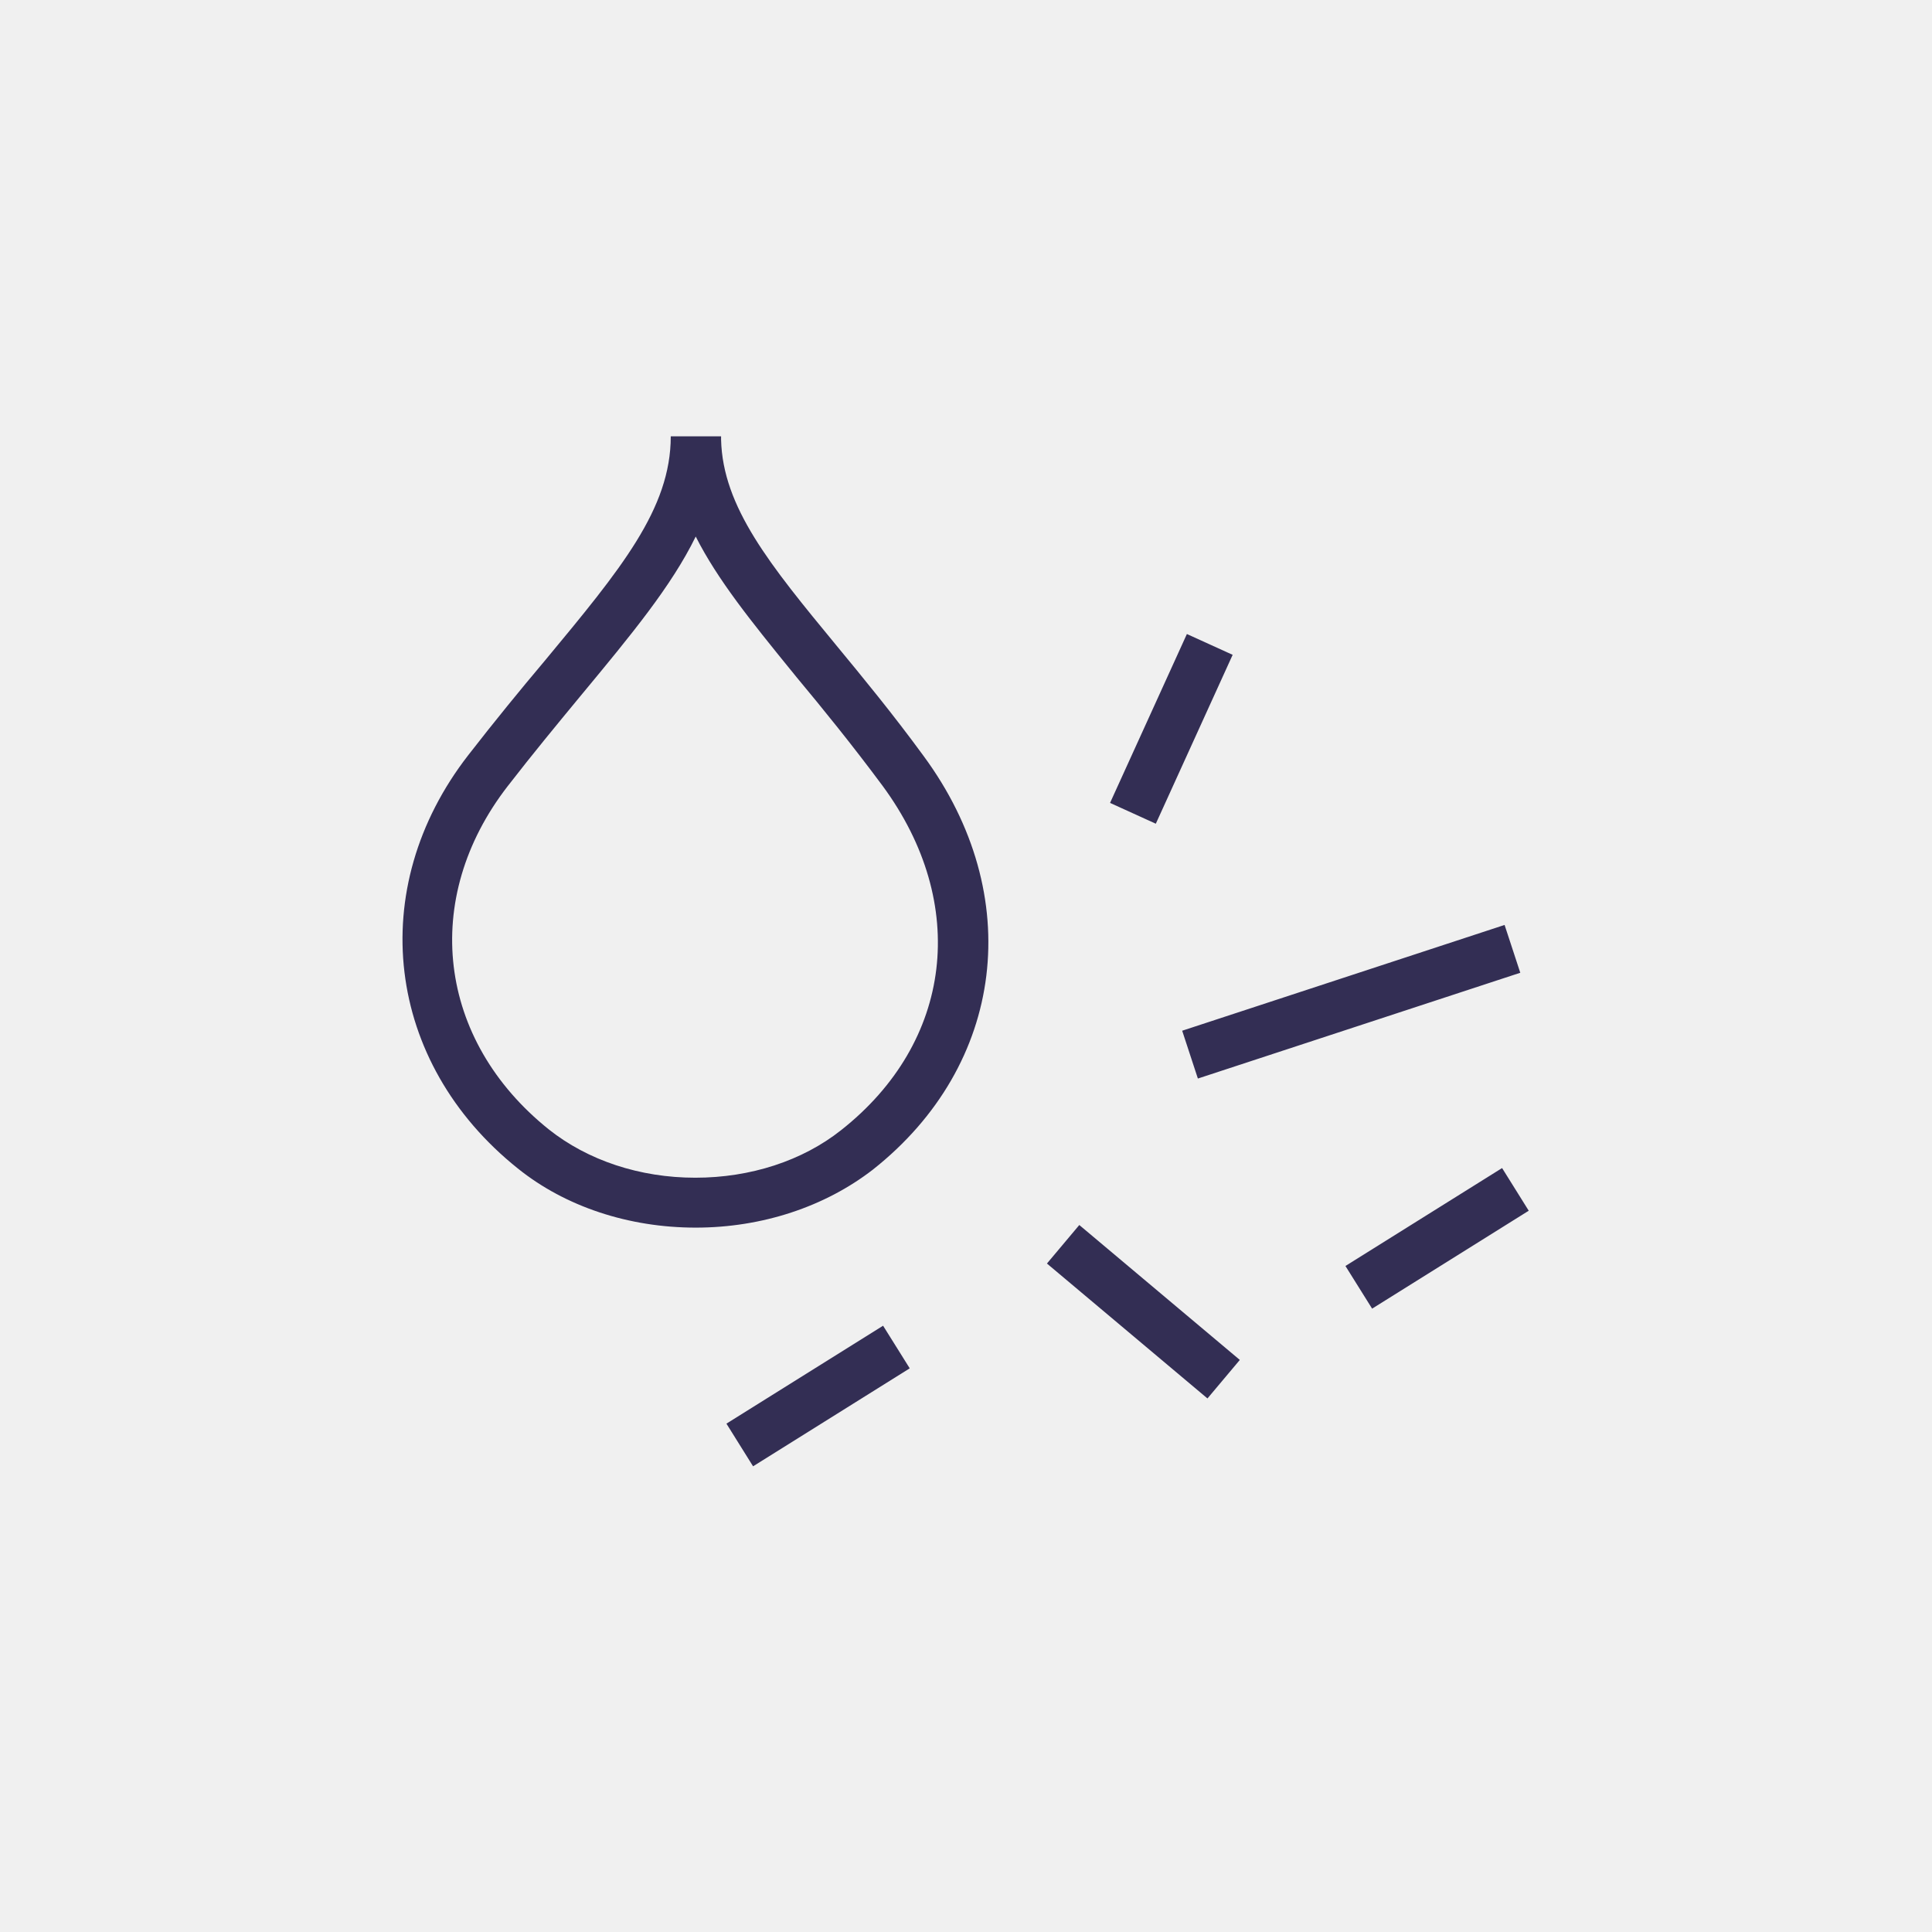
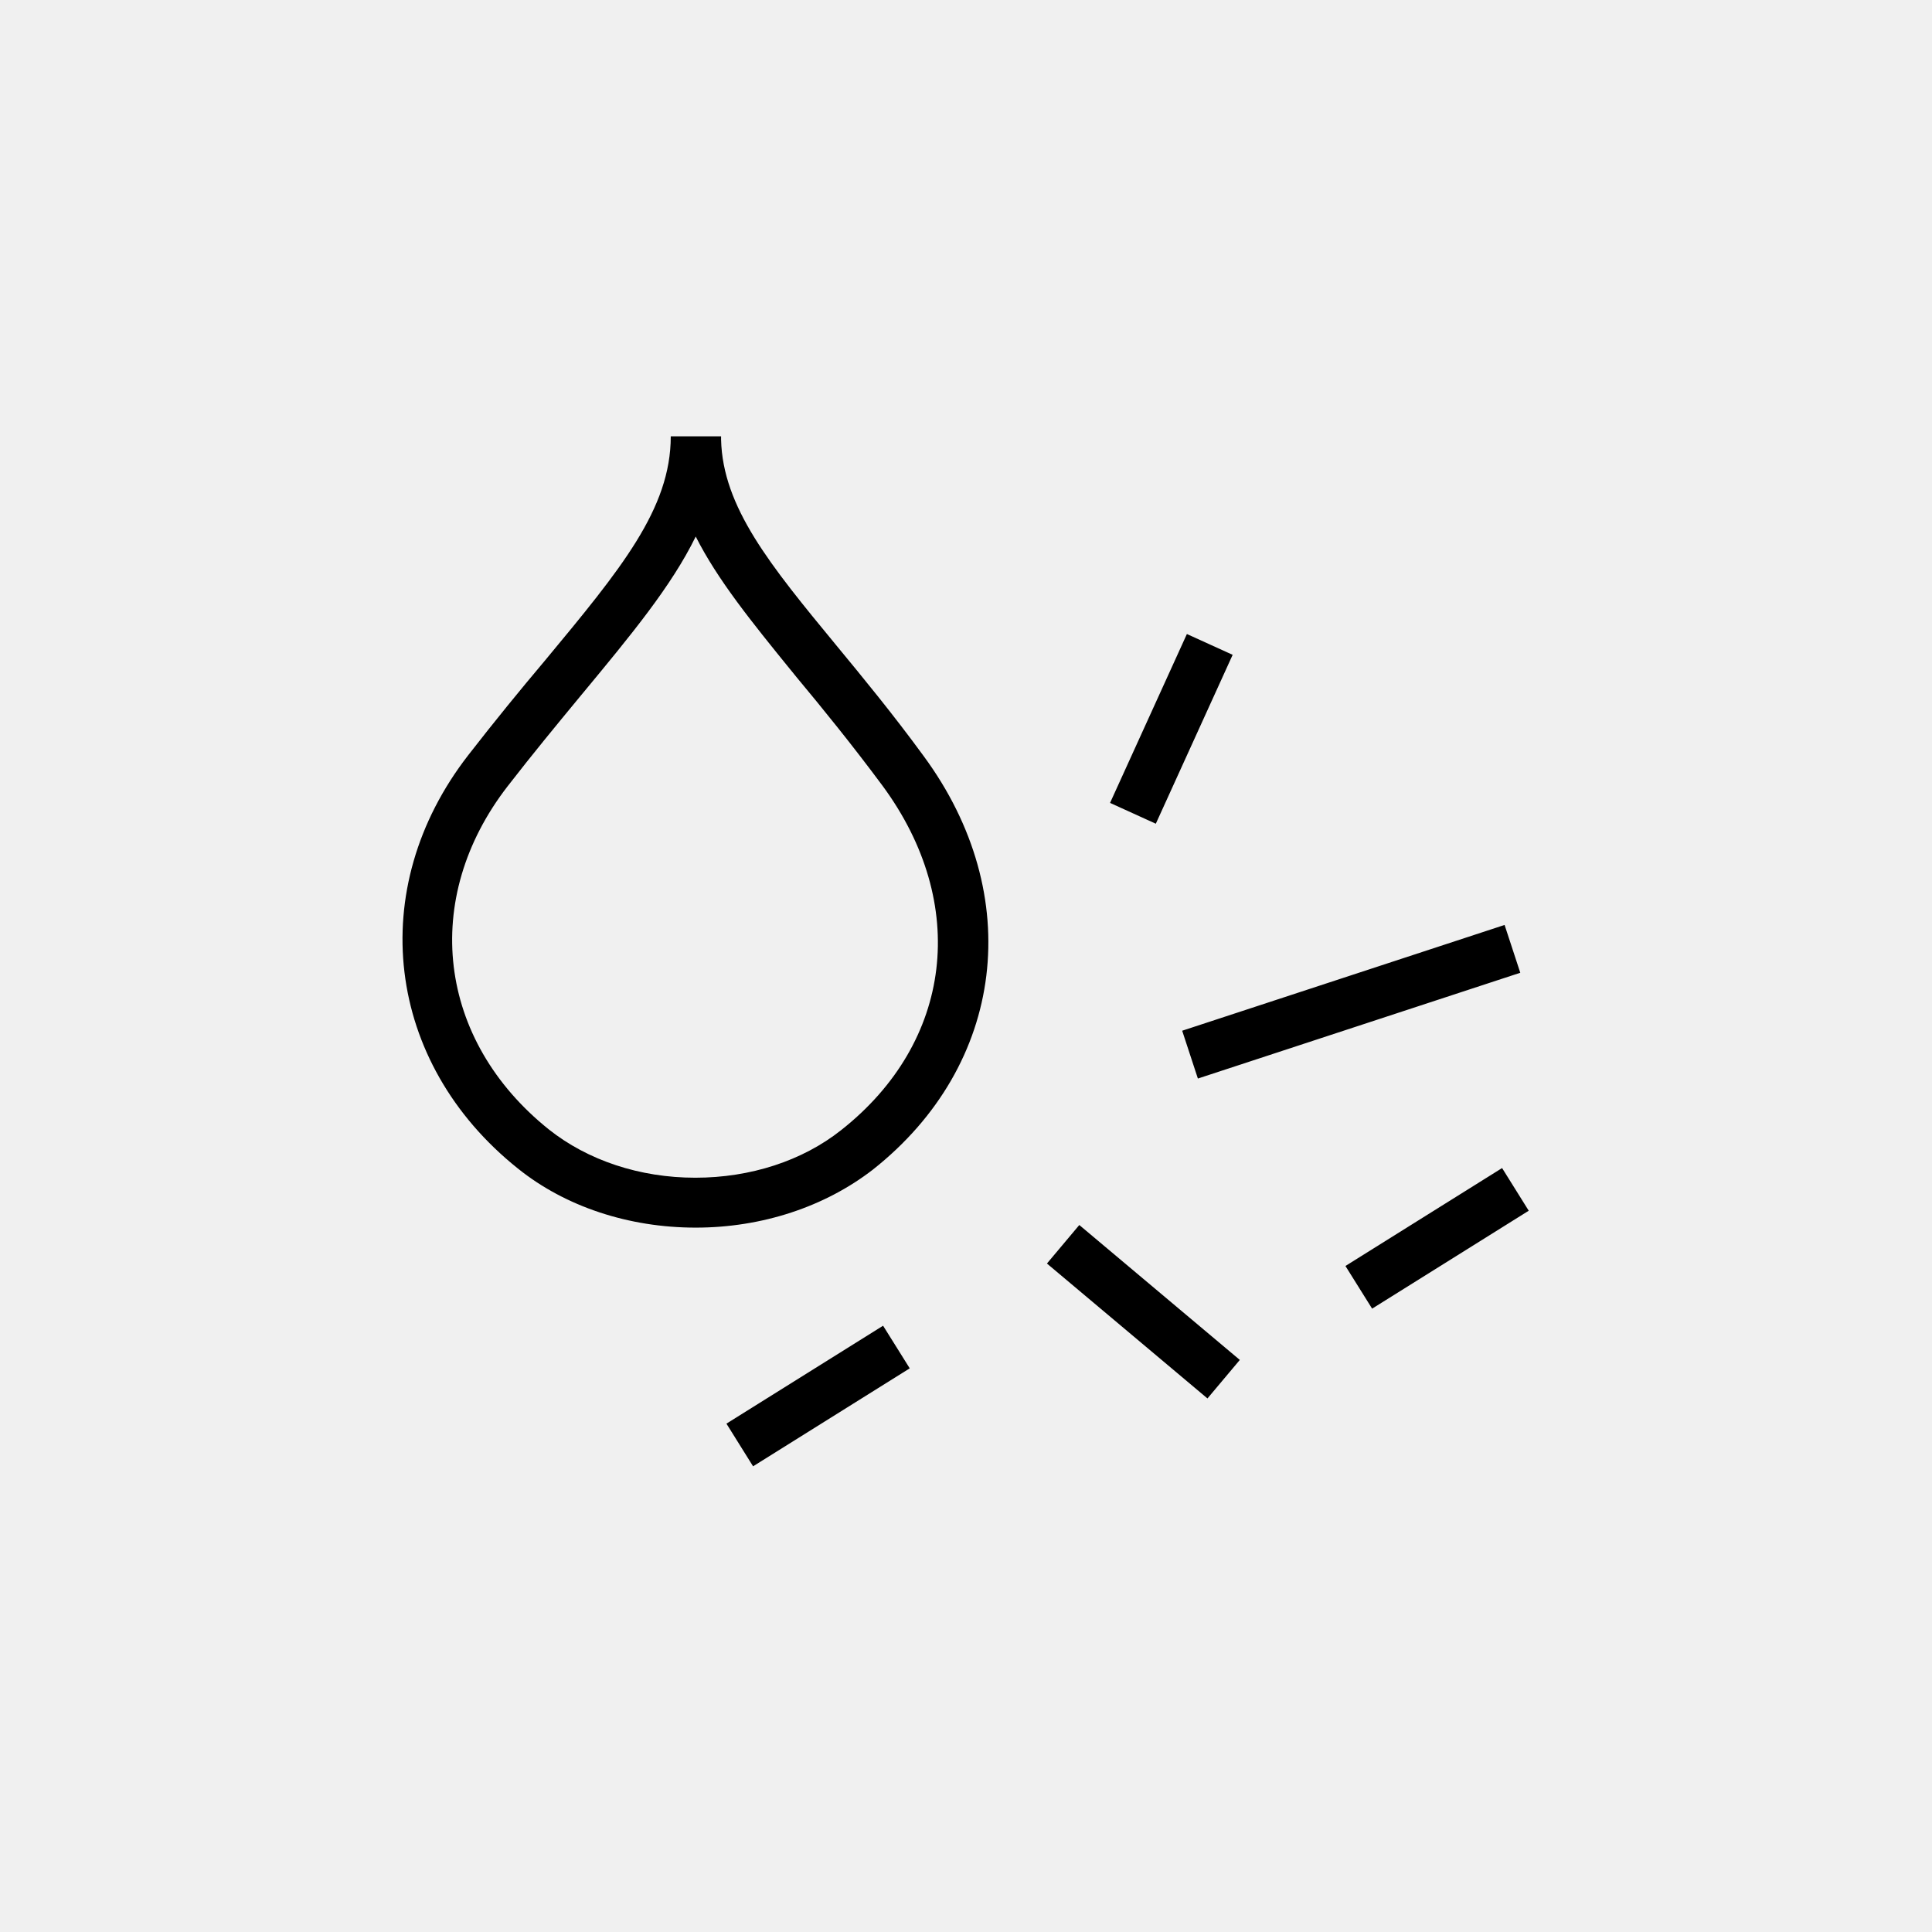
<svg xmlns="http://www.w3.org/2000/svg" viewBox="0 0 48 48" fill="none">
  <mask id="mask0" mask-type="alpha" maskUnits="userSpaceOnUse" x="10" y="10" width="28" height="27">
    <path fill-rule="evenodd" clip-rule="evenodd" d="M12.865 29.03C14.045 29.98 15.625 30.5 17.285 30.5C18.935 30.5 20.495 29.98 21.685 29.06C24.975 26.46 25.495 22.24 22.945 18.78C22.185 17.74 21.435 16.83 20.775 16.03C19.135 14.04 17.955 12.6 17.915 10.92V10.84H16.665C16.665 12.644 15.424 14.139 13.536 16.415L13.536 16.415L13.515 16.44C12.925 17.14 12.295 17.91 11.635 18.76C9.055 22.08 9.575 26.4 12.865 29.03ZM14.465 17.24C15.675 15.78 16.685 14.56 17.285 13.33C17.828 14.407 18.68 15.457 19.65 16.652L19.65 16.652L19.65 16.652L19.651 16.652L19.651 16.652L19.795 16.83C20.445 17.61 21.175 18.51 21.925 19.52C24.085 22.45 23.675 25.89 20.895 28.08C19.935 28.84 18.645 29.26 17.275 29.26C15.895 29.26 14.605 28.83 13.635 28.06C10.865 25.84 10.445 22.33 12.615 19.53C13.236 18.728 13.839 17.998 14.388 17.333L14.465 17.24ZM29.371 25.608L37.381 22.98L37.771 24.168L29.761 26.796L29.371 25.608ZM26.815 30.435L26.011 31.392L29.999 34.744L30.803 33.787L26.815 30.435ZM33.427 31.453L37.319 29.02L37.981 30.08L34.09 32.513L33.427 31.453ZM21.94 32.937L18.048 35.37L18.71 36.43L22.602 33.996L21.94 32.937ZM27.579 19.948L29.488 15.752L30.625 16.269L28.716 20.465L27.579 19.948Z" fill="white" />
  </mask>
  <g mask="url(#mask0)">
-     <rect x="-0.225" width="48" height="48" fill="#332E54" />
+     <rect x="-0.225" width="48" height="48" fill="currentColor" />
  </g>
</svg>
